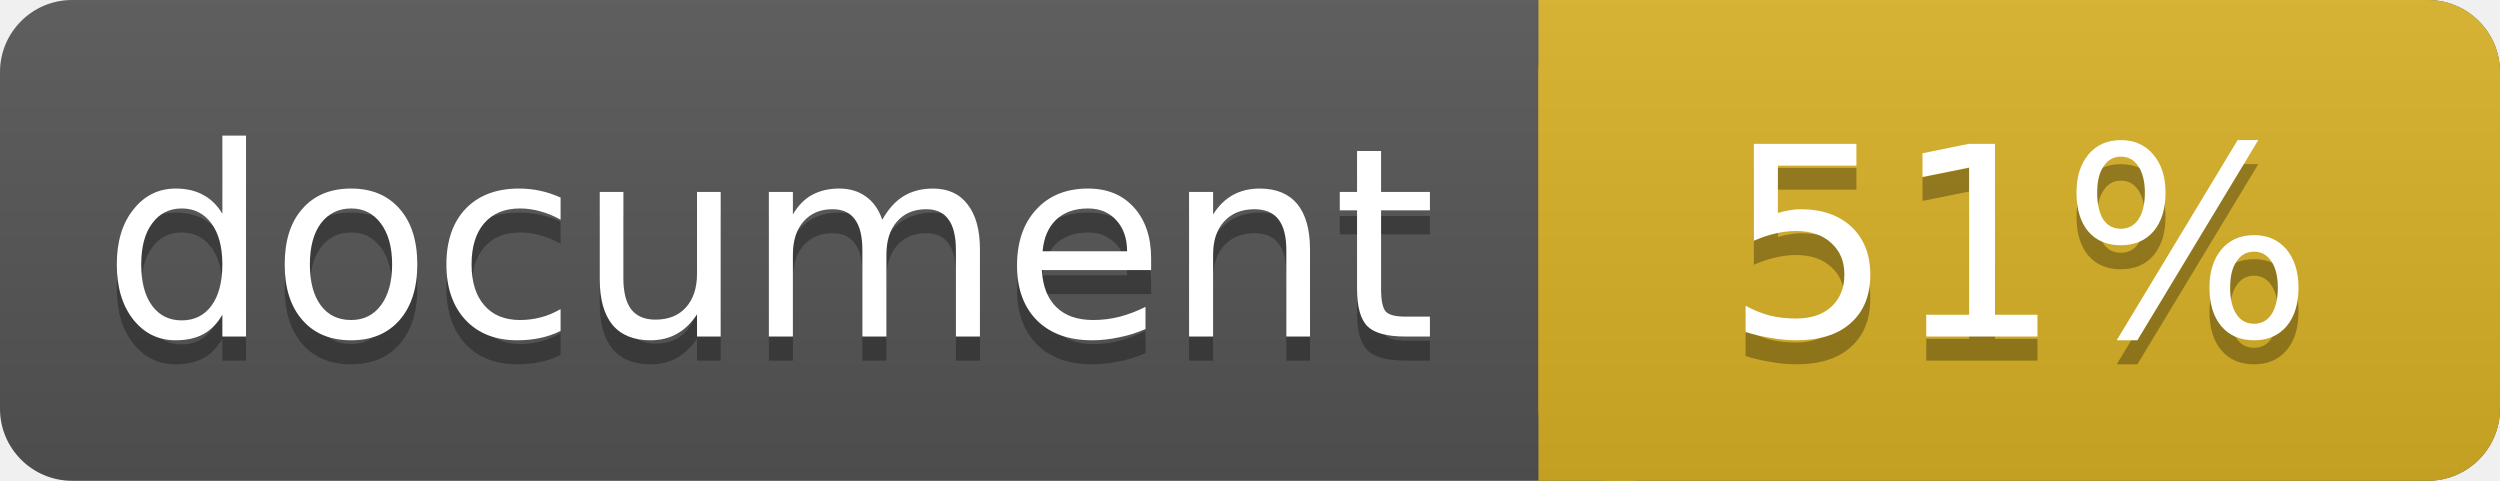
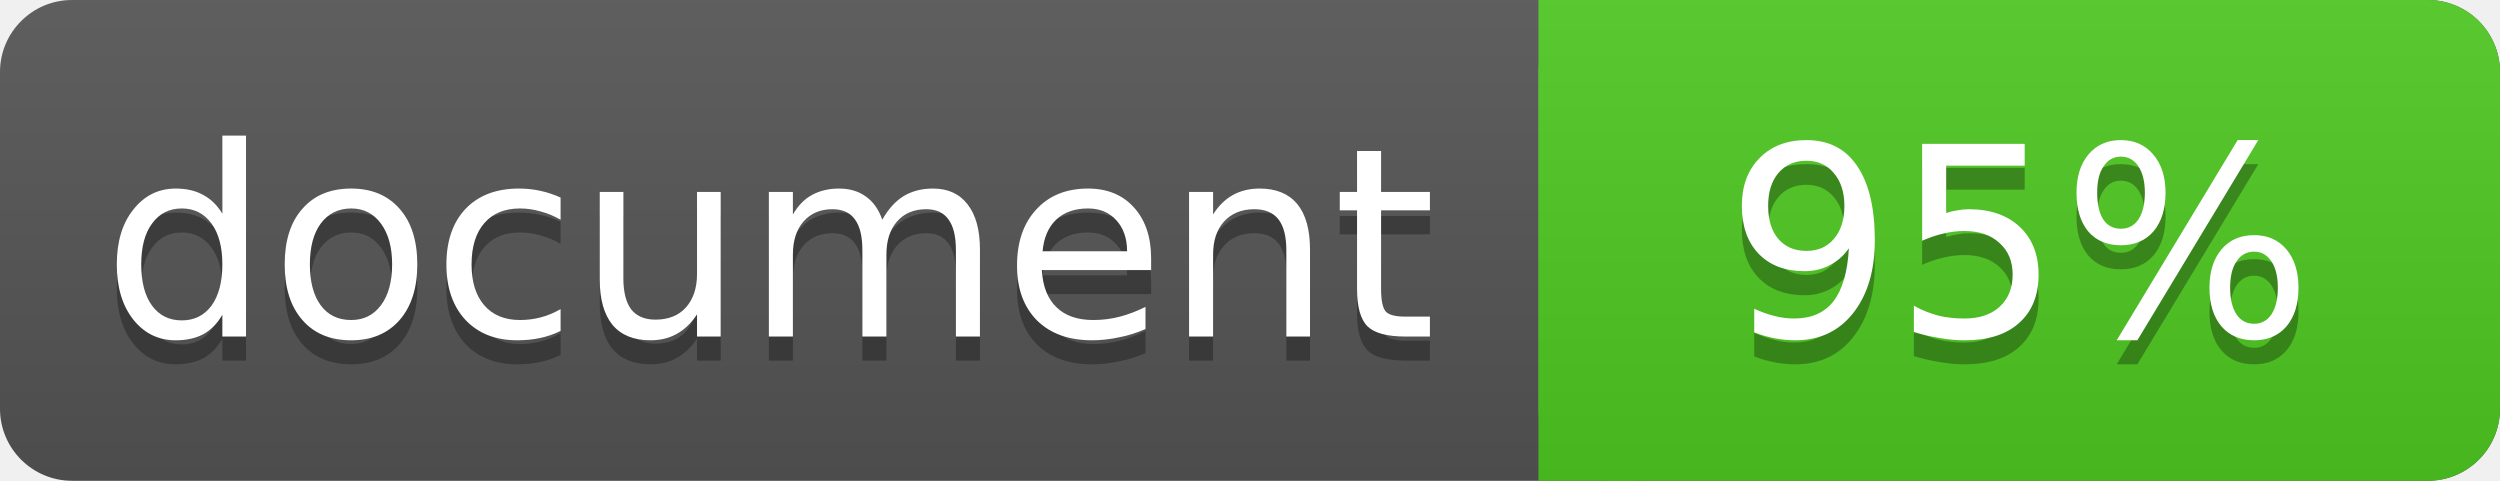
<svg xmlns="http://www.w3.org/2000/svg" width="104" height="20">
  <linearGradient id="a" x2="0" y2="100%">
    <stop offset="0" stop-color="#bbb" stop-opacity=".1" />
    <stop offset="1" stop-opacity=".1" />
  </linearGradient>
  <rect rx="3" width="104" height="20" fill="#555" />
-   <rect rx="3" x="64" width="40" height="20" fill="#dab226" />
-   <path fill="#dab226" d="M64 0h4v20h-4z" />
+   <rect rx="3" x="64" width="40" height="20" fill="#4fc921" />
+   <path fill="#4fc921" d="M64 0h4v20h-4z" />
  <rect rx="3" width="104" height="20" fill="url(#a)" />
  <g fill="#fff" text-anchor="middle" font-family="DejaVu Sans,Verdana,Geneva,sans-serif" font-size="11">
    <text x="32" y="15" fill="#010101" fill-opacity=".3">document</text>
    <text x="32" y="14">document</text>
-     <text x="84" y="15" fill="#010101" fill-opacity=".3">51%</text>
-     <text x="84" y="14">51%</text>
+     <text x="84" y="15" fill="#010101" fill-opacity=".3">95%</text>
+     <text x="84" y="14">95%</text>
  </g>
</svg>
